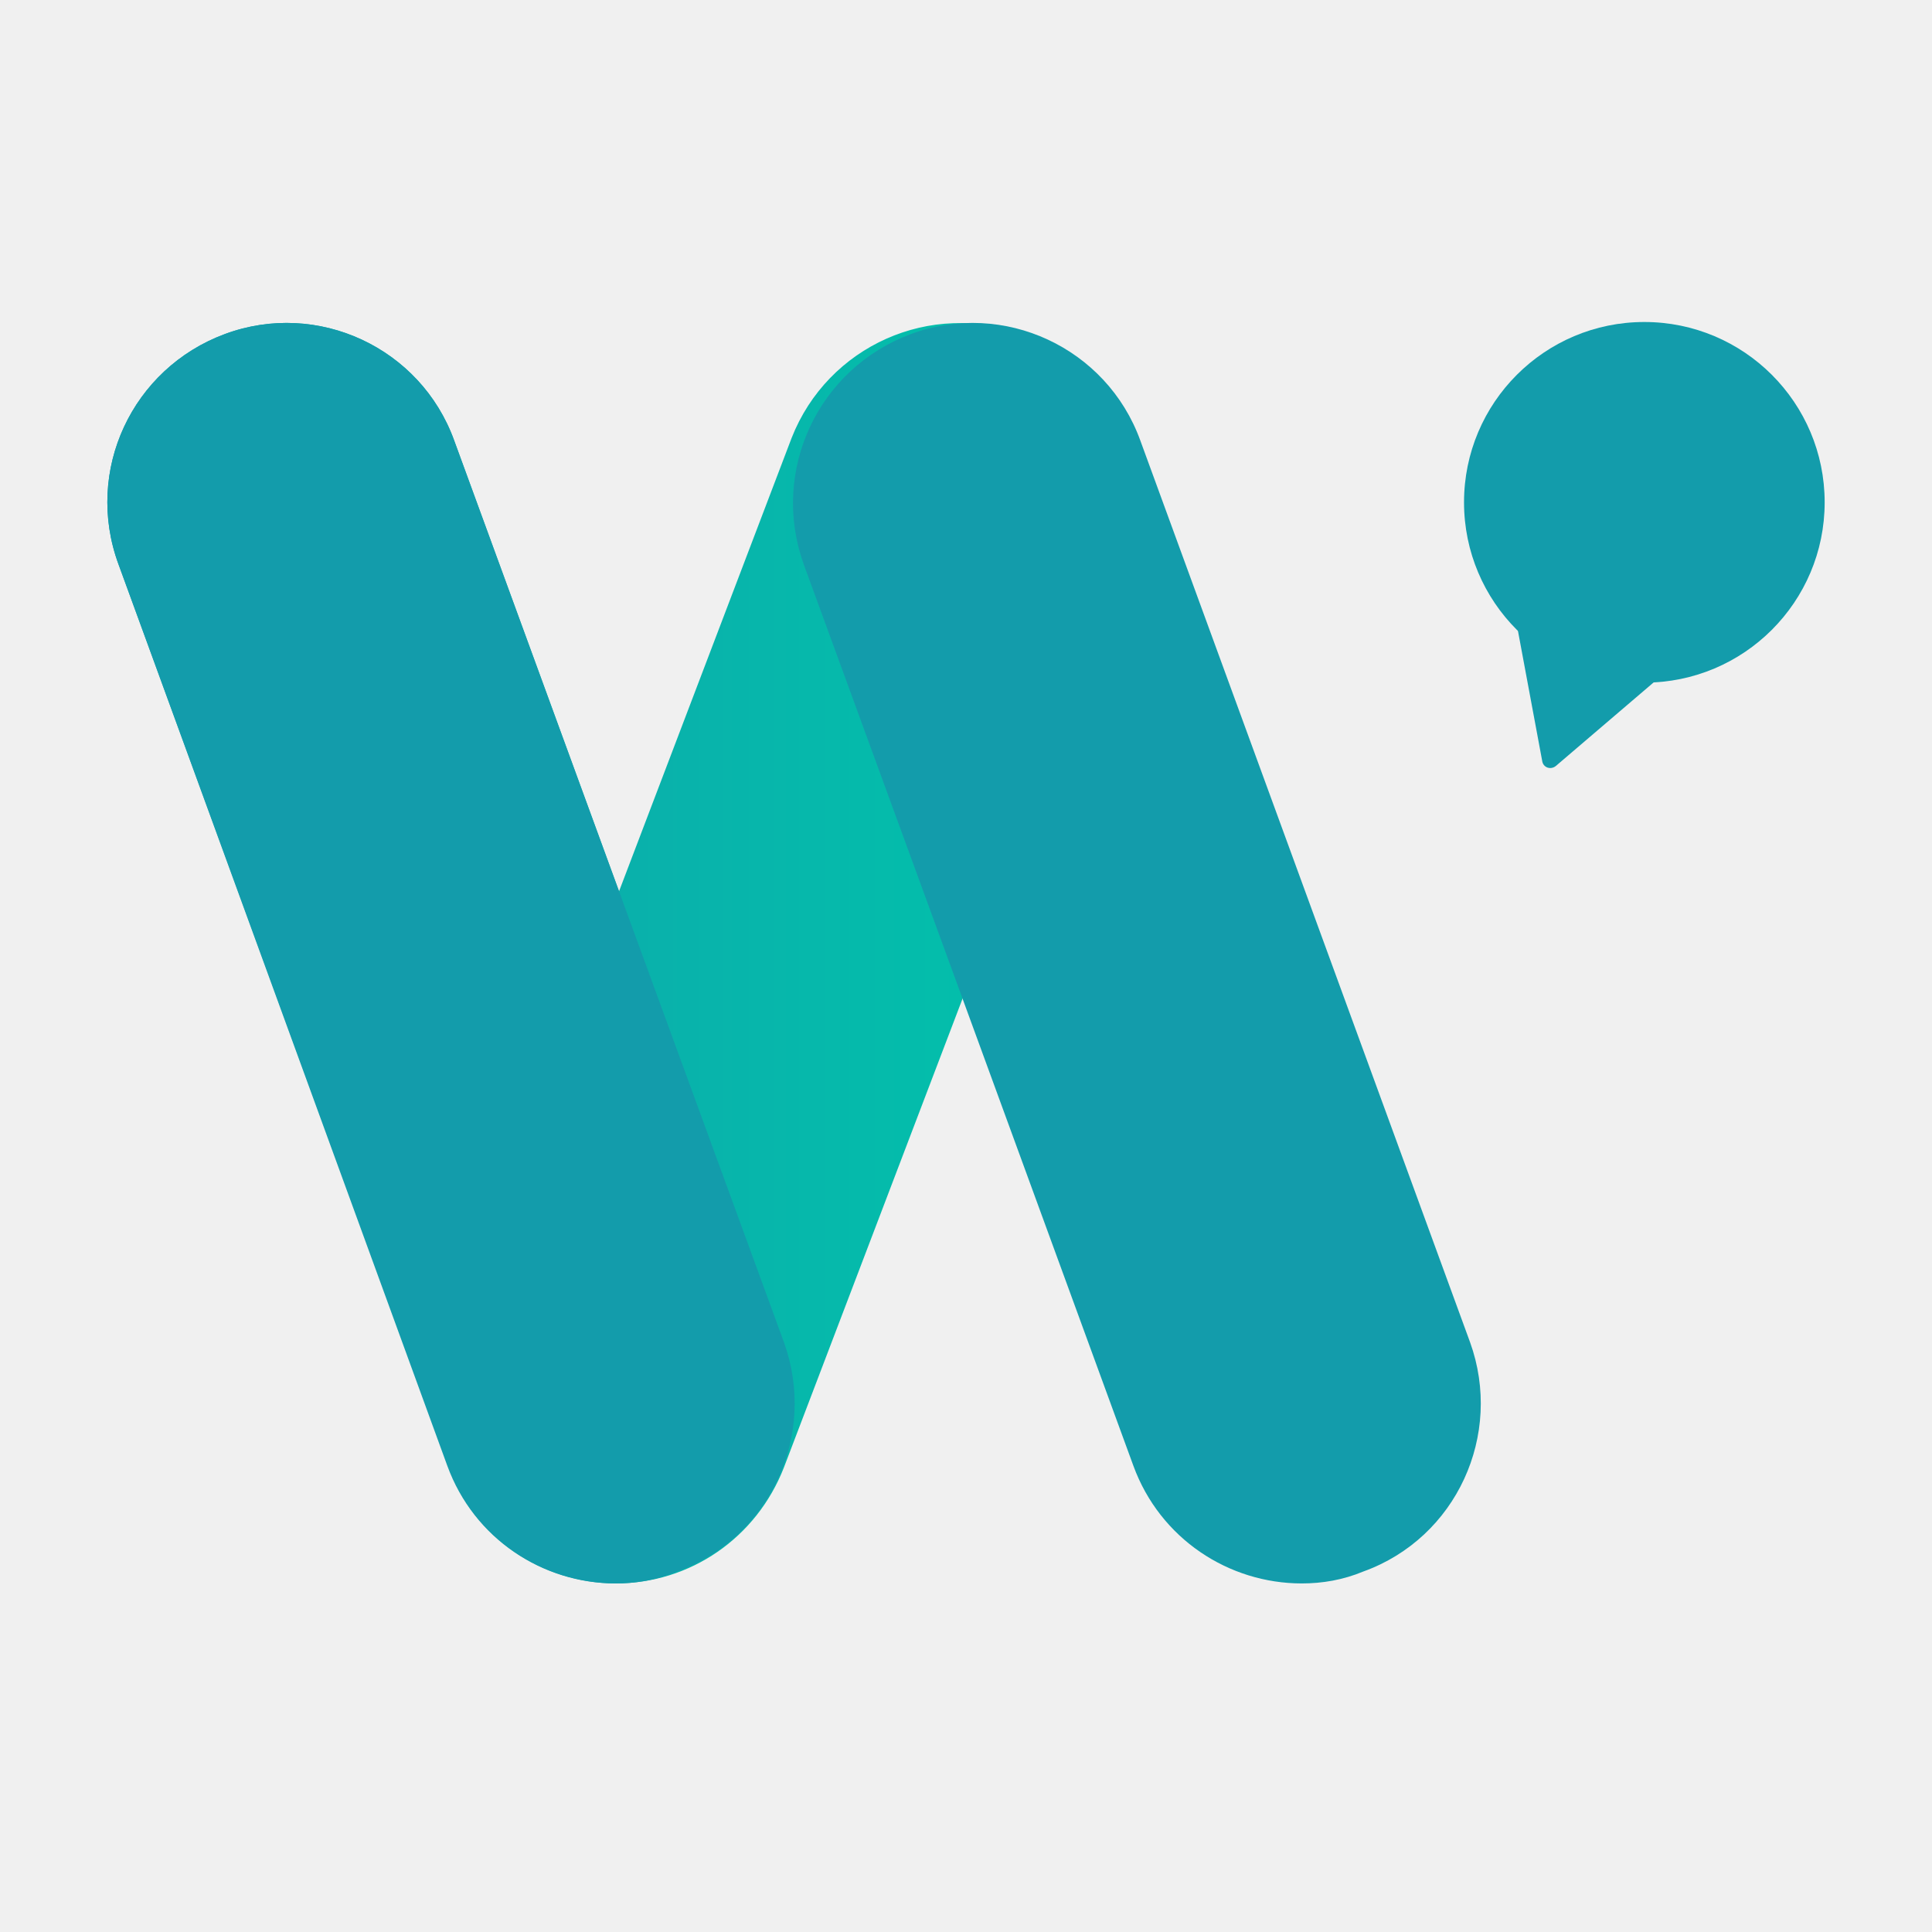
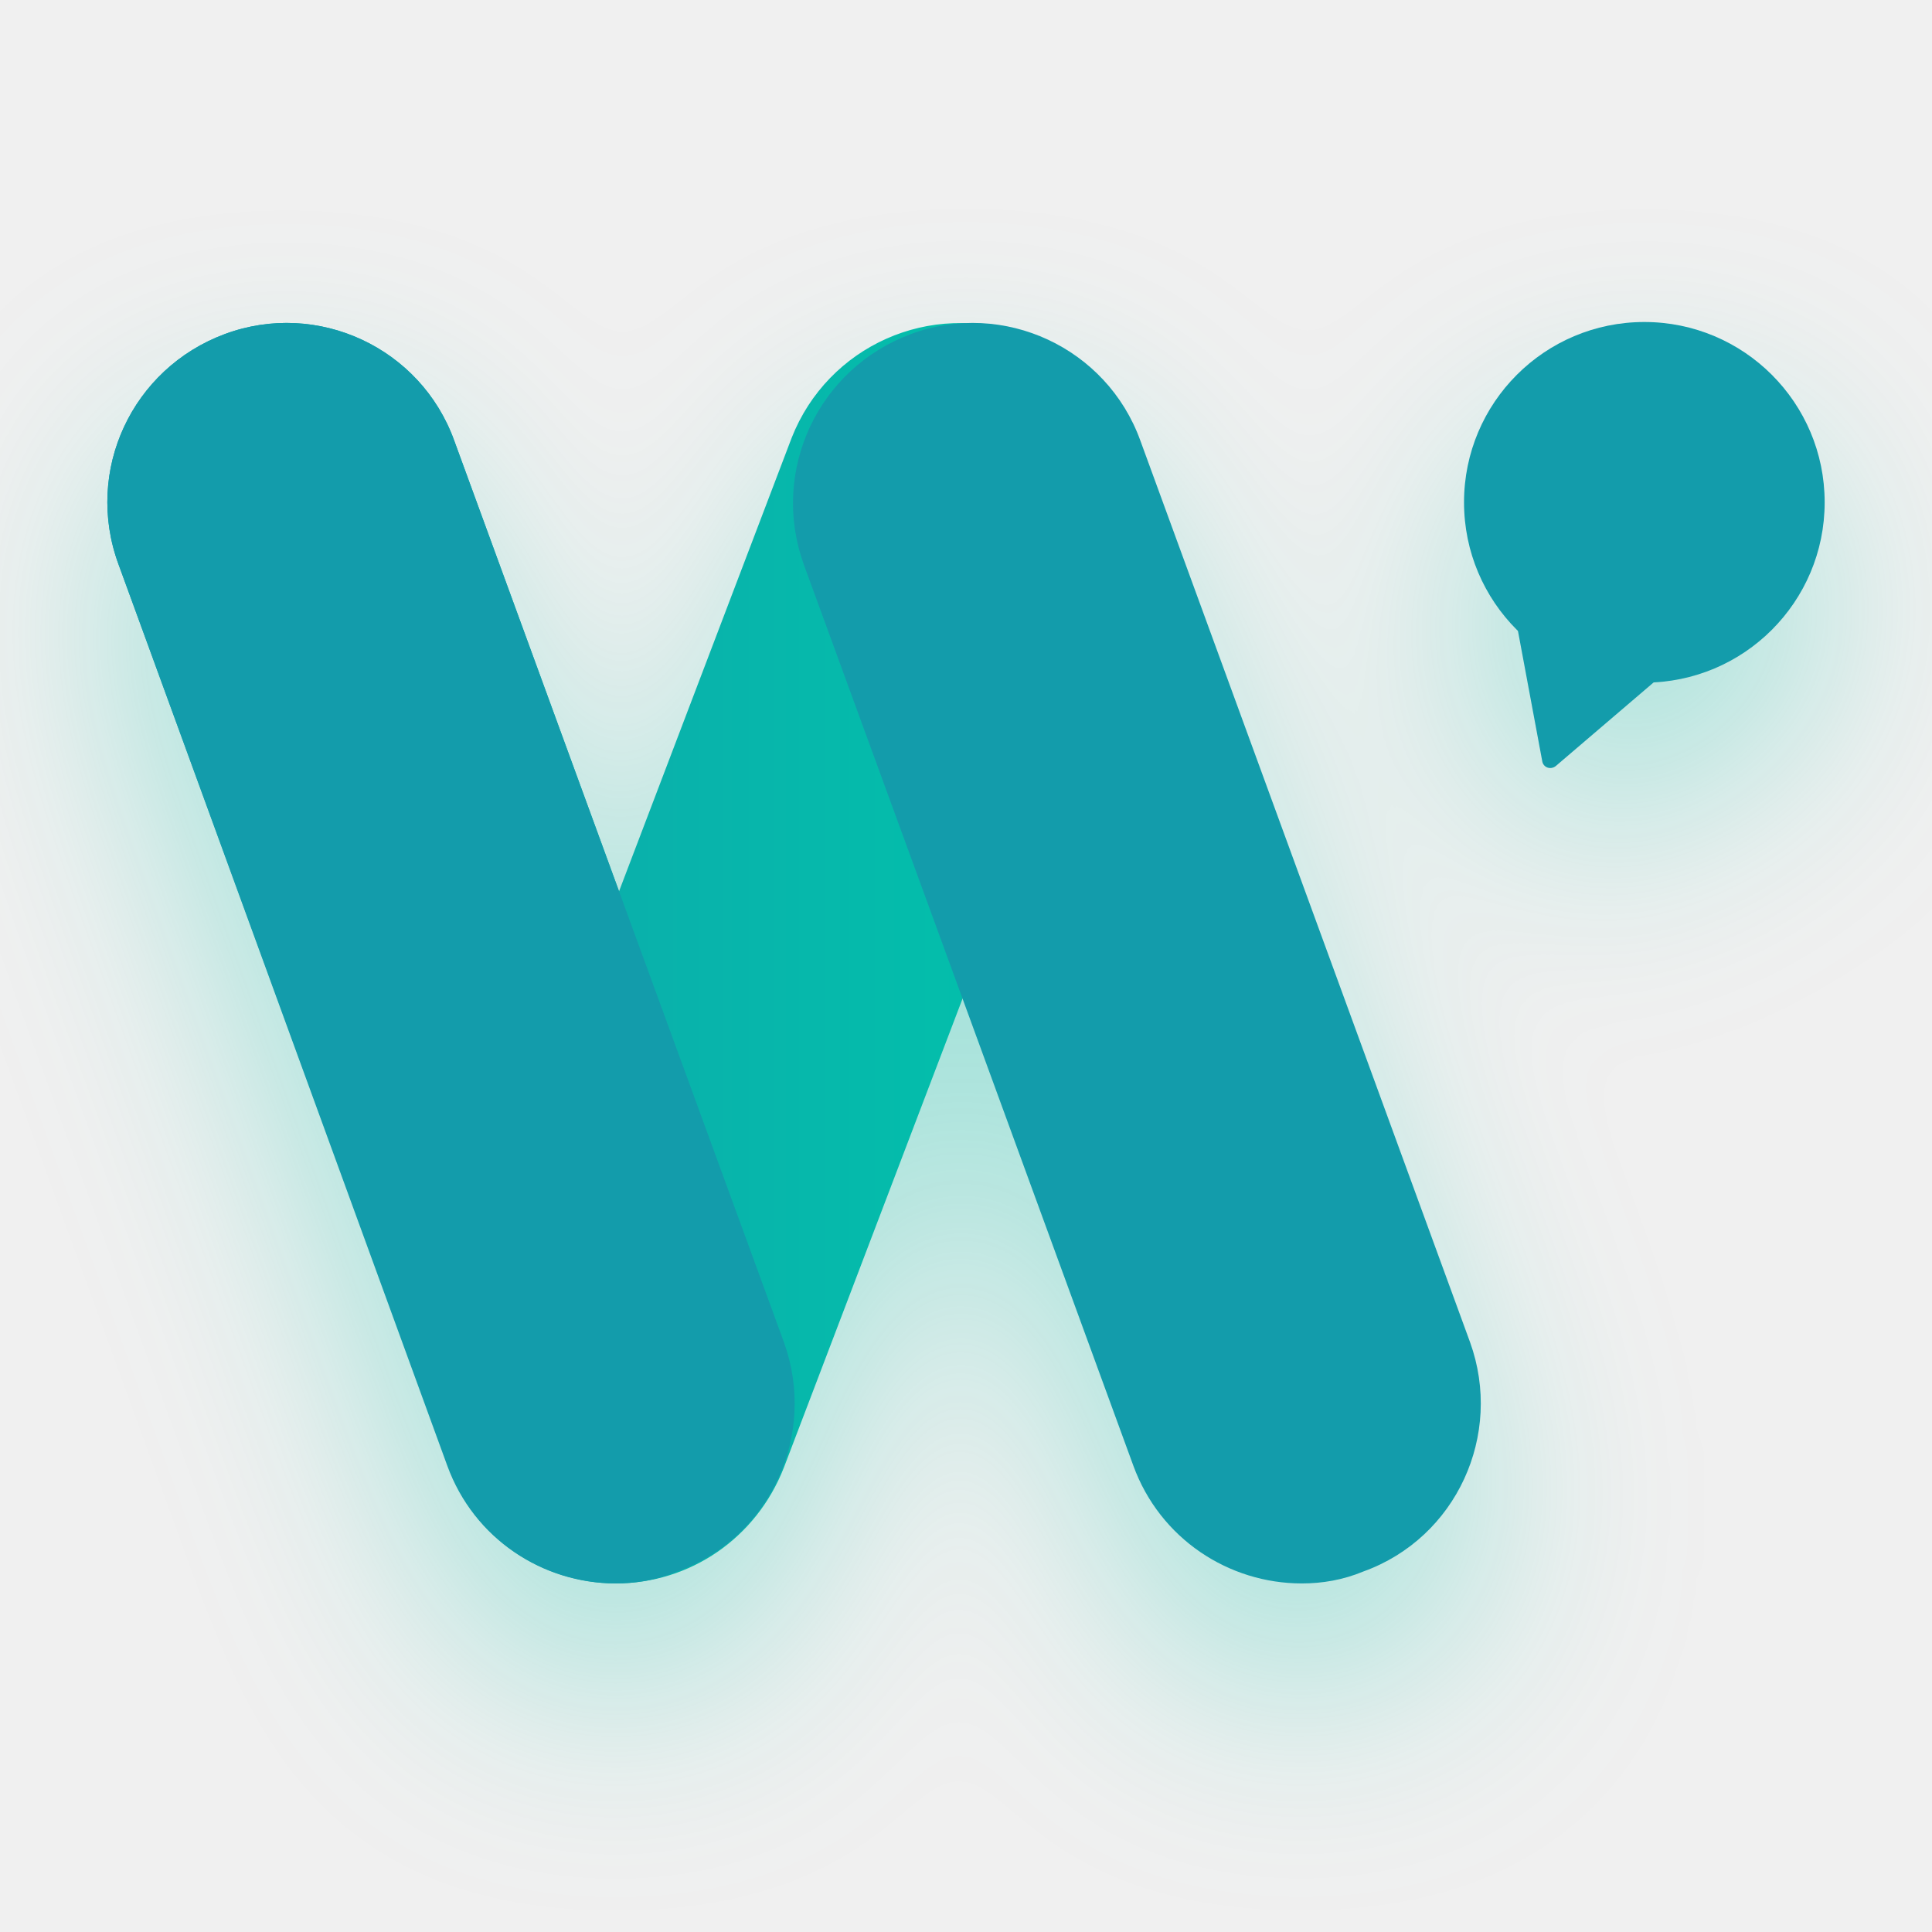
<svg xmlns="http://www.w3.org/2000/svg" width="36" height="36" viewBox="0 0 36 36" fill="none">
-   <g clip-path="url(#clip0)">
-     <g filter="url(#filter0_d)">
-       <path d="M30.64 12.72C32.495 12.72 34 11.216 34 9.36C34 7.504 32.495 6 30.64 6C28.784 6 27.28 7.504 27.28 9.36C27.28 11.216 28.784 12.72 30.64 12.72Z" fill="#139CAB" />
-       <path d="M11.471 29.505H11.455C10.063 29.489 8.815 28.625 8.351 27.313L2.207 10.512C1.567 8.768 2.463 6.864 4.191 6.224C5.919 5.584 7.839 6.48 8.463 8.208L11.535 16.608L14.751 8.16C15.423 6.448 17.343 5.584 19.072 6.24C20.799 6.896 21.663 8.816 21.008 10.544L14.607 27.345C14.095 28.657 12.863 29.505 11.471 29.505Z" fill="url(#paint0_linear)" />
-       <path d="M24.256 29.505C22.896 29.505 21.616 28.673 21.119 27.313L14.975 10.512C14.351 8.768 15.247 6.864 16.975 6.224C18.703 5.584 20.623 6.48 21.248 8.208L27.392 25.009C28.016 26.737 27.136 28.657 25.408 29.281C25.024 29.441 24.64 29.505 24.256 29.505Z" fill="#139CAB" />
-       <path d="M11.471 29.505C10.111 29.505 8.831 28.673 8.335 27.313L2.207 10.512C1.567 8.768 2.463 6.864 4.191 6.224C5.919 5.584 7.839 6.48 8.463 8.208L14.607 25.009C15.231 26.737 14.351 28.657 12.623 29.281C12.239 29.441 11.855 29.505 11.471 29.505Z" fill="#139CAB" />
-       <path d="M31.632 12.016L28.992 14.272C28.896 14.352 28.752 14.304 28.736 14.176L28.08 10.656L30.528 9.552L31.632 12.016Z" fill="#139CAB" />
-     </g>
+   <g filter="url(#filter0_d)">
+     <path d="M30.64 12.72C32.495 12.72 34 11.216 34 9.36C34 7.504 32.495 6 30.64 6C28.784 6 27.28 7.504 27.28 9.36C27.28 11.216 28.784 12.72 30.64 12.72Z" fill="#139CAB" />
+     <path d="M11.471 29.505H11.455C  10.063 29.489 8.815 28.625 8.351 27.313L2.207 10.512C1.567 8.768 2.463 6.864 4.191 6.224C5.919 5.584 7.839 6.48 8.463 8.208L11.535 16.608L14.751 8.16C15.423 6.448 17.343 5.584 19.072 6.24C20.799 6.896 21.663 8.816 21.008 10.544L14.607 27.345C14.095 28.657 12.863 29.505 11.471 29.505Z" fill="url(#paint0_linear)" />
+     <path d="M24.256 29.505C22.896 29.505 21.616 28.673 21.119 27.313L14.975 10.512C14.351 8.768 15.247 6.864 16.975 6.224C18.703 5.584 20.623 6.48 21.248 8.208L27.392 25.009C28.016 26.737 27.136 28.657 25.408 29.281C25.024 29.441 24.64 29.505 24.256 29.505Z" fill="#139CAB" />
+     <path d="M11.471 29.505C10.111 29.505 8.831 28.673 8.335 27.313L2.207 10.512C1.567 8.768 2.463 6.864 4.191 6.224C5.919 5.584 7.839 6.48 8.463 8.208L14.607 25.009C15.231 26.737 14.351 28.657 12.623 29.281C12.239 29.441 11.855 29.505 11.471 29.505Z" fill="#139CAB" />
+     <path d="M31.632 12.016L28.992 14.272C28.896 14.352 28.752 14.304 28.736 14.176L28.08 10.656L30.528 9.552L31.632 12.016Z" fill="#139CAB" />
  </g>
  <defs>
    <filter id="filter0_d" x="-4" y="2" width="44" height="35.505" filterUnits="userSpaceOnUse" color-interpolation-filters="sRGB">
      <feFlood flood-opacity="0" result="BackgroundImageFix" />
+       <feColorMatrix in="SourceAlpha" type="matrix" values="0 0 0 0 0 0 0 0 0 0 0 0 0 0 0 0 0 0 127 0" result="hardAlpha" />
      <feOffset dy="2" />
+       <feGaussianBlur stdDeviation="2" />
      <feColorMatrix type="matrix" values="0 0 0 0 0 0 0 0 0 0.773 0 0 0 0 0.671 0 0 0 0.3 0" />
      <feBlend mode="normal" in2="BackgroundImageFix" result="effect1_dropShadow" />
      <feBlend mode="normal" in="SourceGraphic" in2="effect1_dropShadow" result="shape" />
    </filter>
    <linearGradient id="paint0_linear" x1="1.999" y1="17.765" x2="21.22" y2="17.765" gradientUnits="userSpaceOnUse">
      <stop stop-color="#139CAB" />
      <stop offset="1" stop-color="#00C5AB" />
    </linearGradient>
-     <clipPath id="clip0">
-       <rect width="36" height="36" fill="white" />
-     </clipPath>
  </defs>
</svg>
